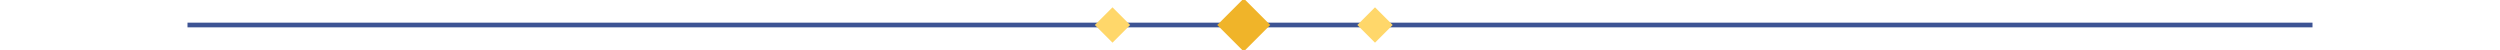
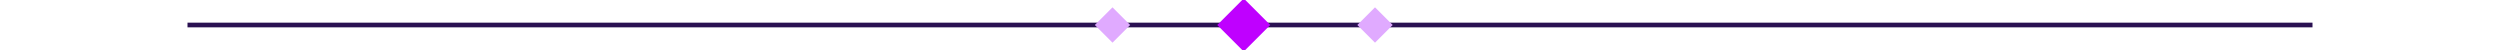
<svg xmlns="http://www.w3.org/2000/svg" width="800" height="16" viewBox="0 0 800 16">
-   <line x1="60" y1="8" x2="740" y2="8" stroke="#3d5494" stroke-width="1.5" />
-   <rect x="392" y="2" width="12" height="12" transform="rotate(45 398 8)" fill="#f0b429" />
-   <rect x="352" y="4" width="8" height="8" transform="rotate(45 356 8)" fill="#ffd76a" />
-   <rect x="436" y="4" width="8" height="8" transform="rotate(45 440 8)" fill="#ffd76a" />
+   <line x1="60" y1="8" x2="740" y2="8" stroke="#2A1152" stroke-width="1.5" />
+   <rect x="392" y="2" width="12" height="12" transform="rotate(45 398 8)" fill="#BF00FF" />
+   <rect x="352" y="4" width="8" height="8" transform="rotate(45 356 8)" fill="#E0AAFF" />
+   <rect x="436" y="4" width="8" height="8" transform="rotate(45 440 8)" fill="#E0AAFF" />
</svg>
